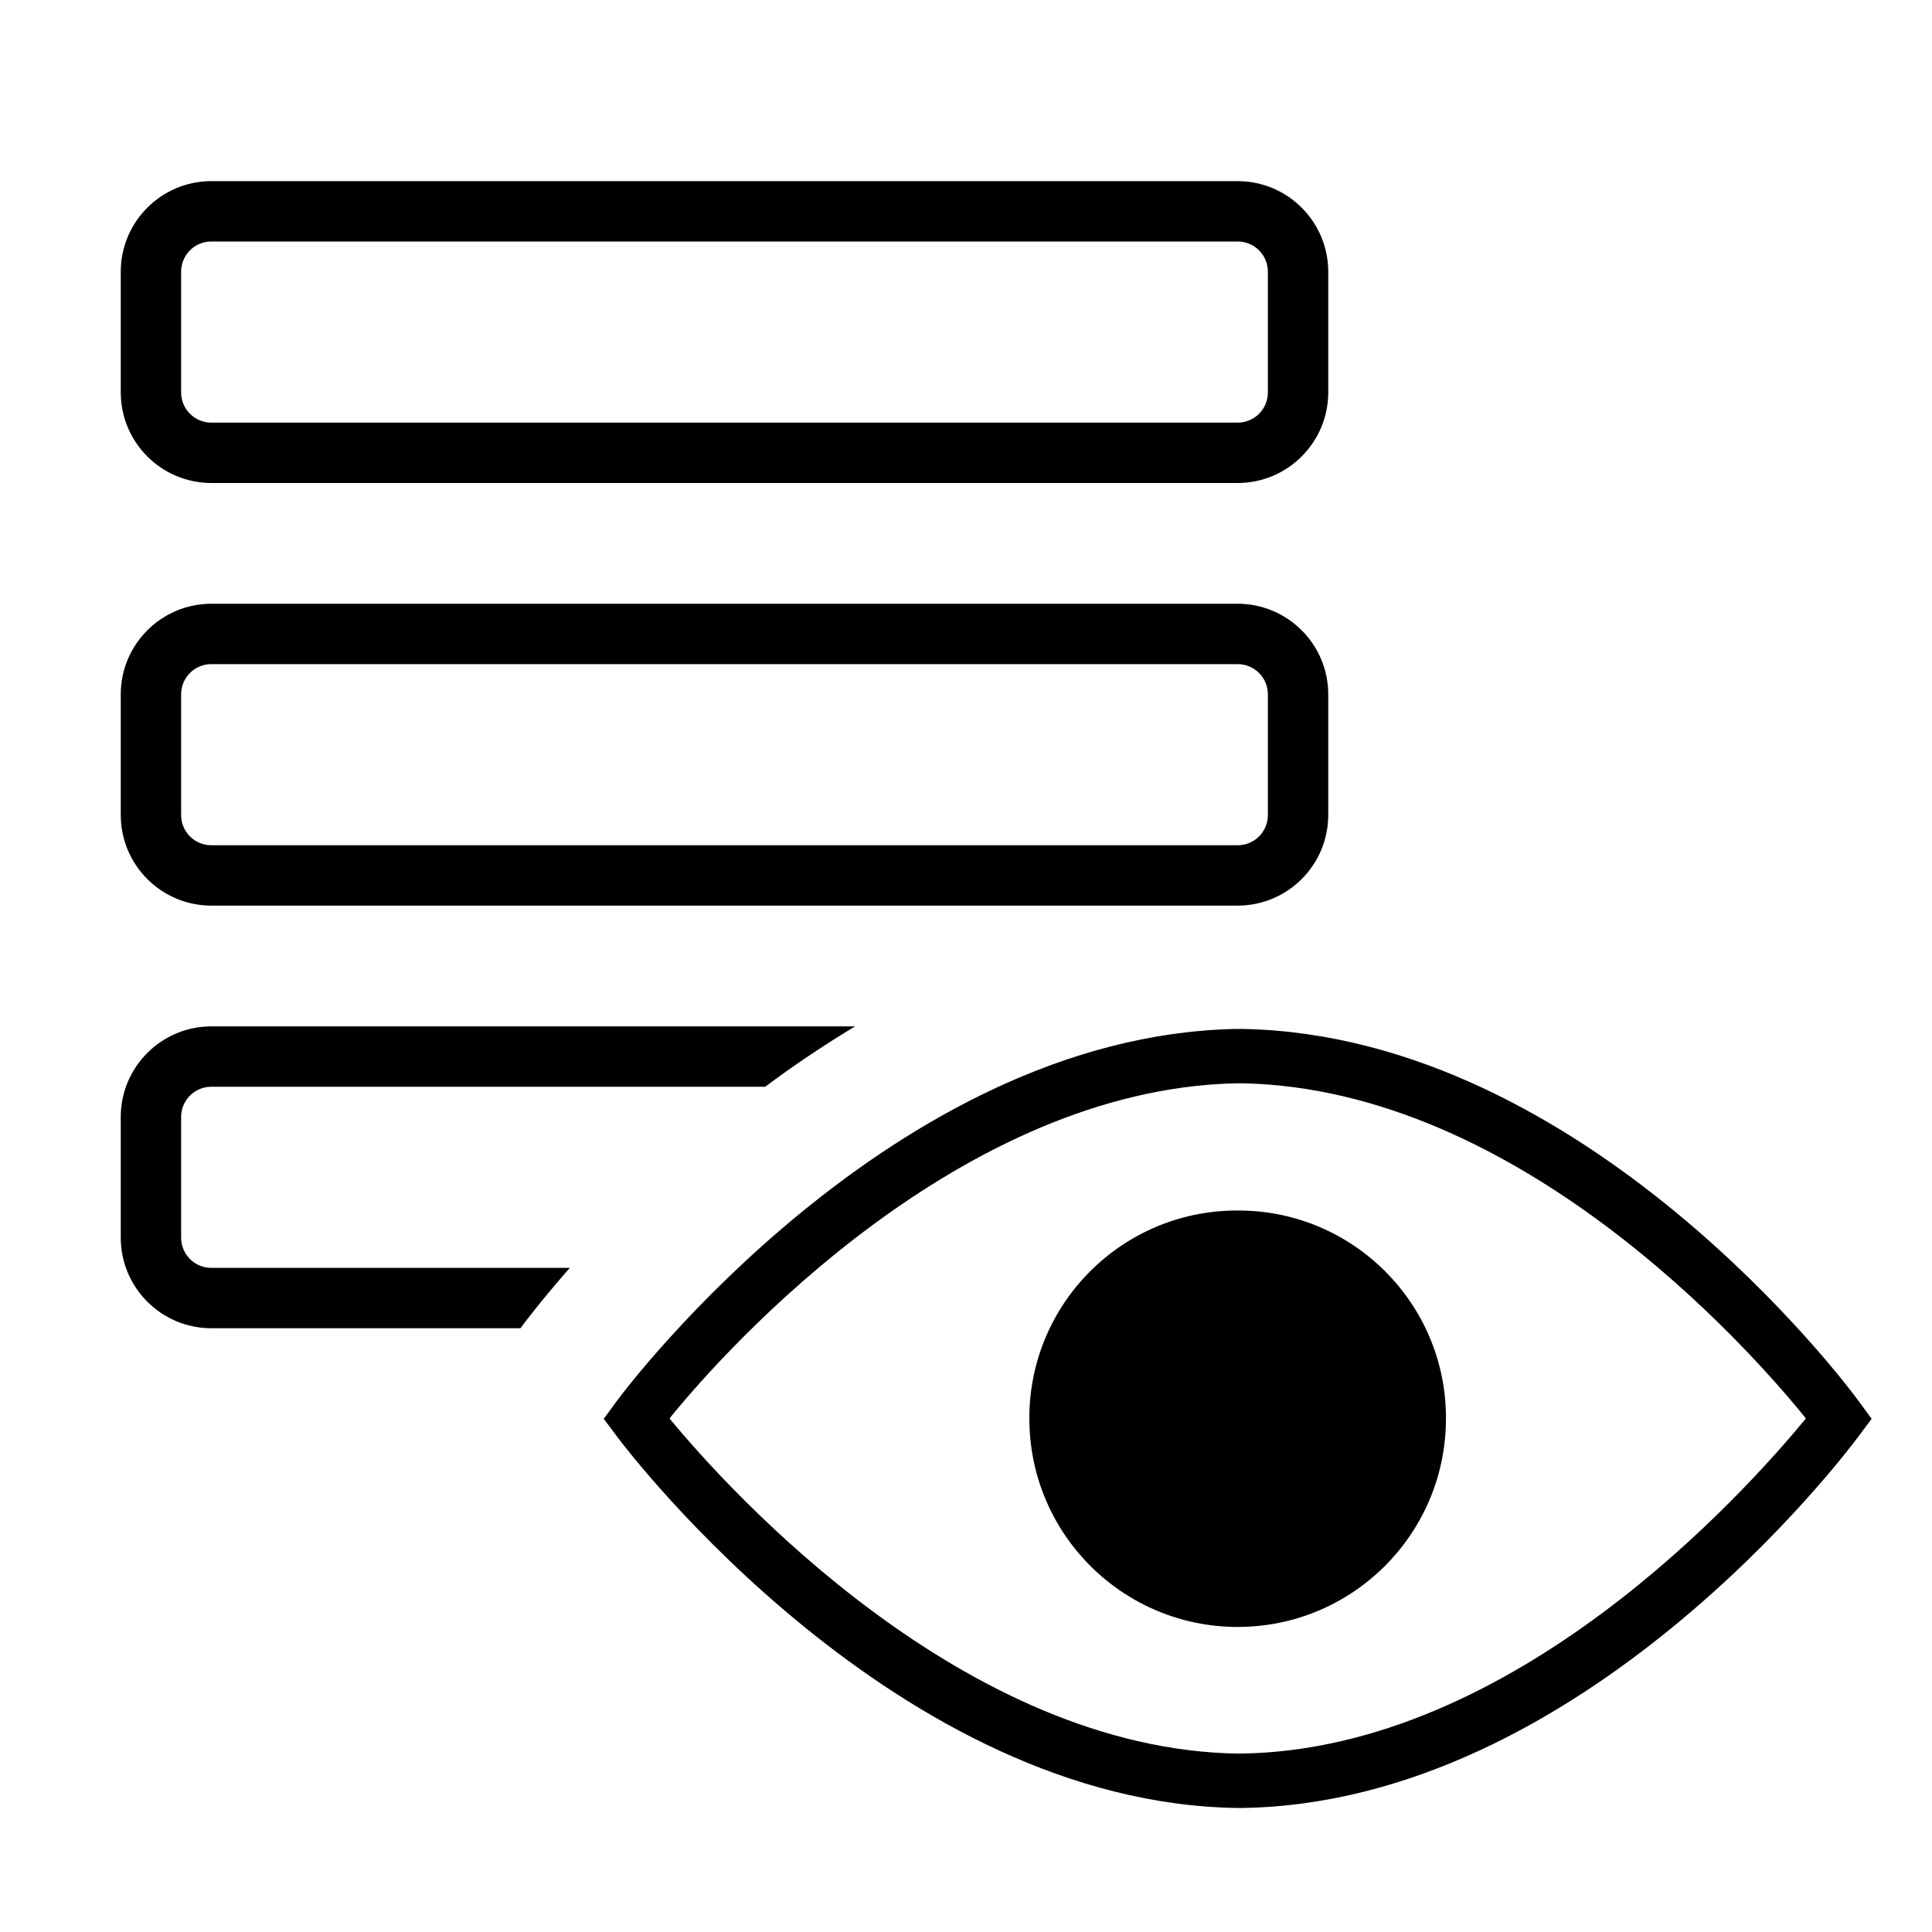
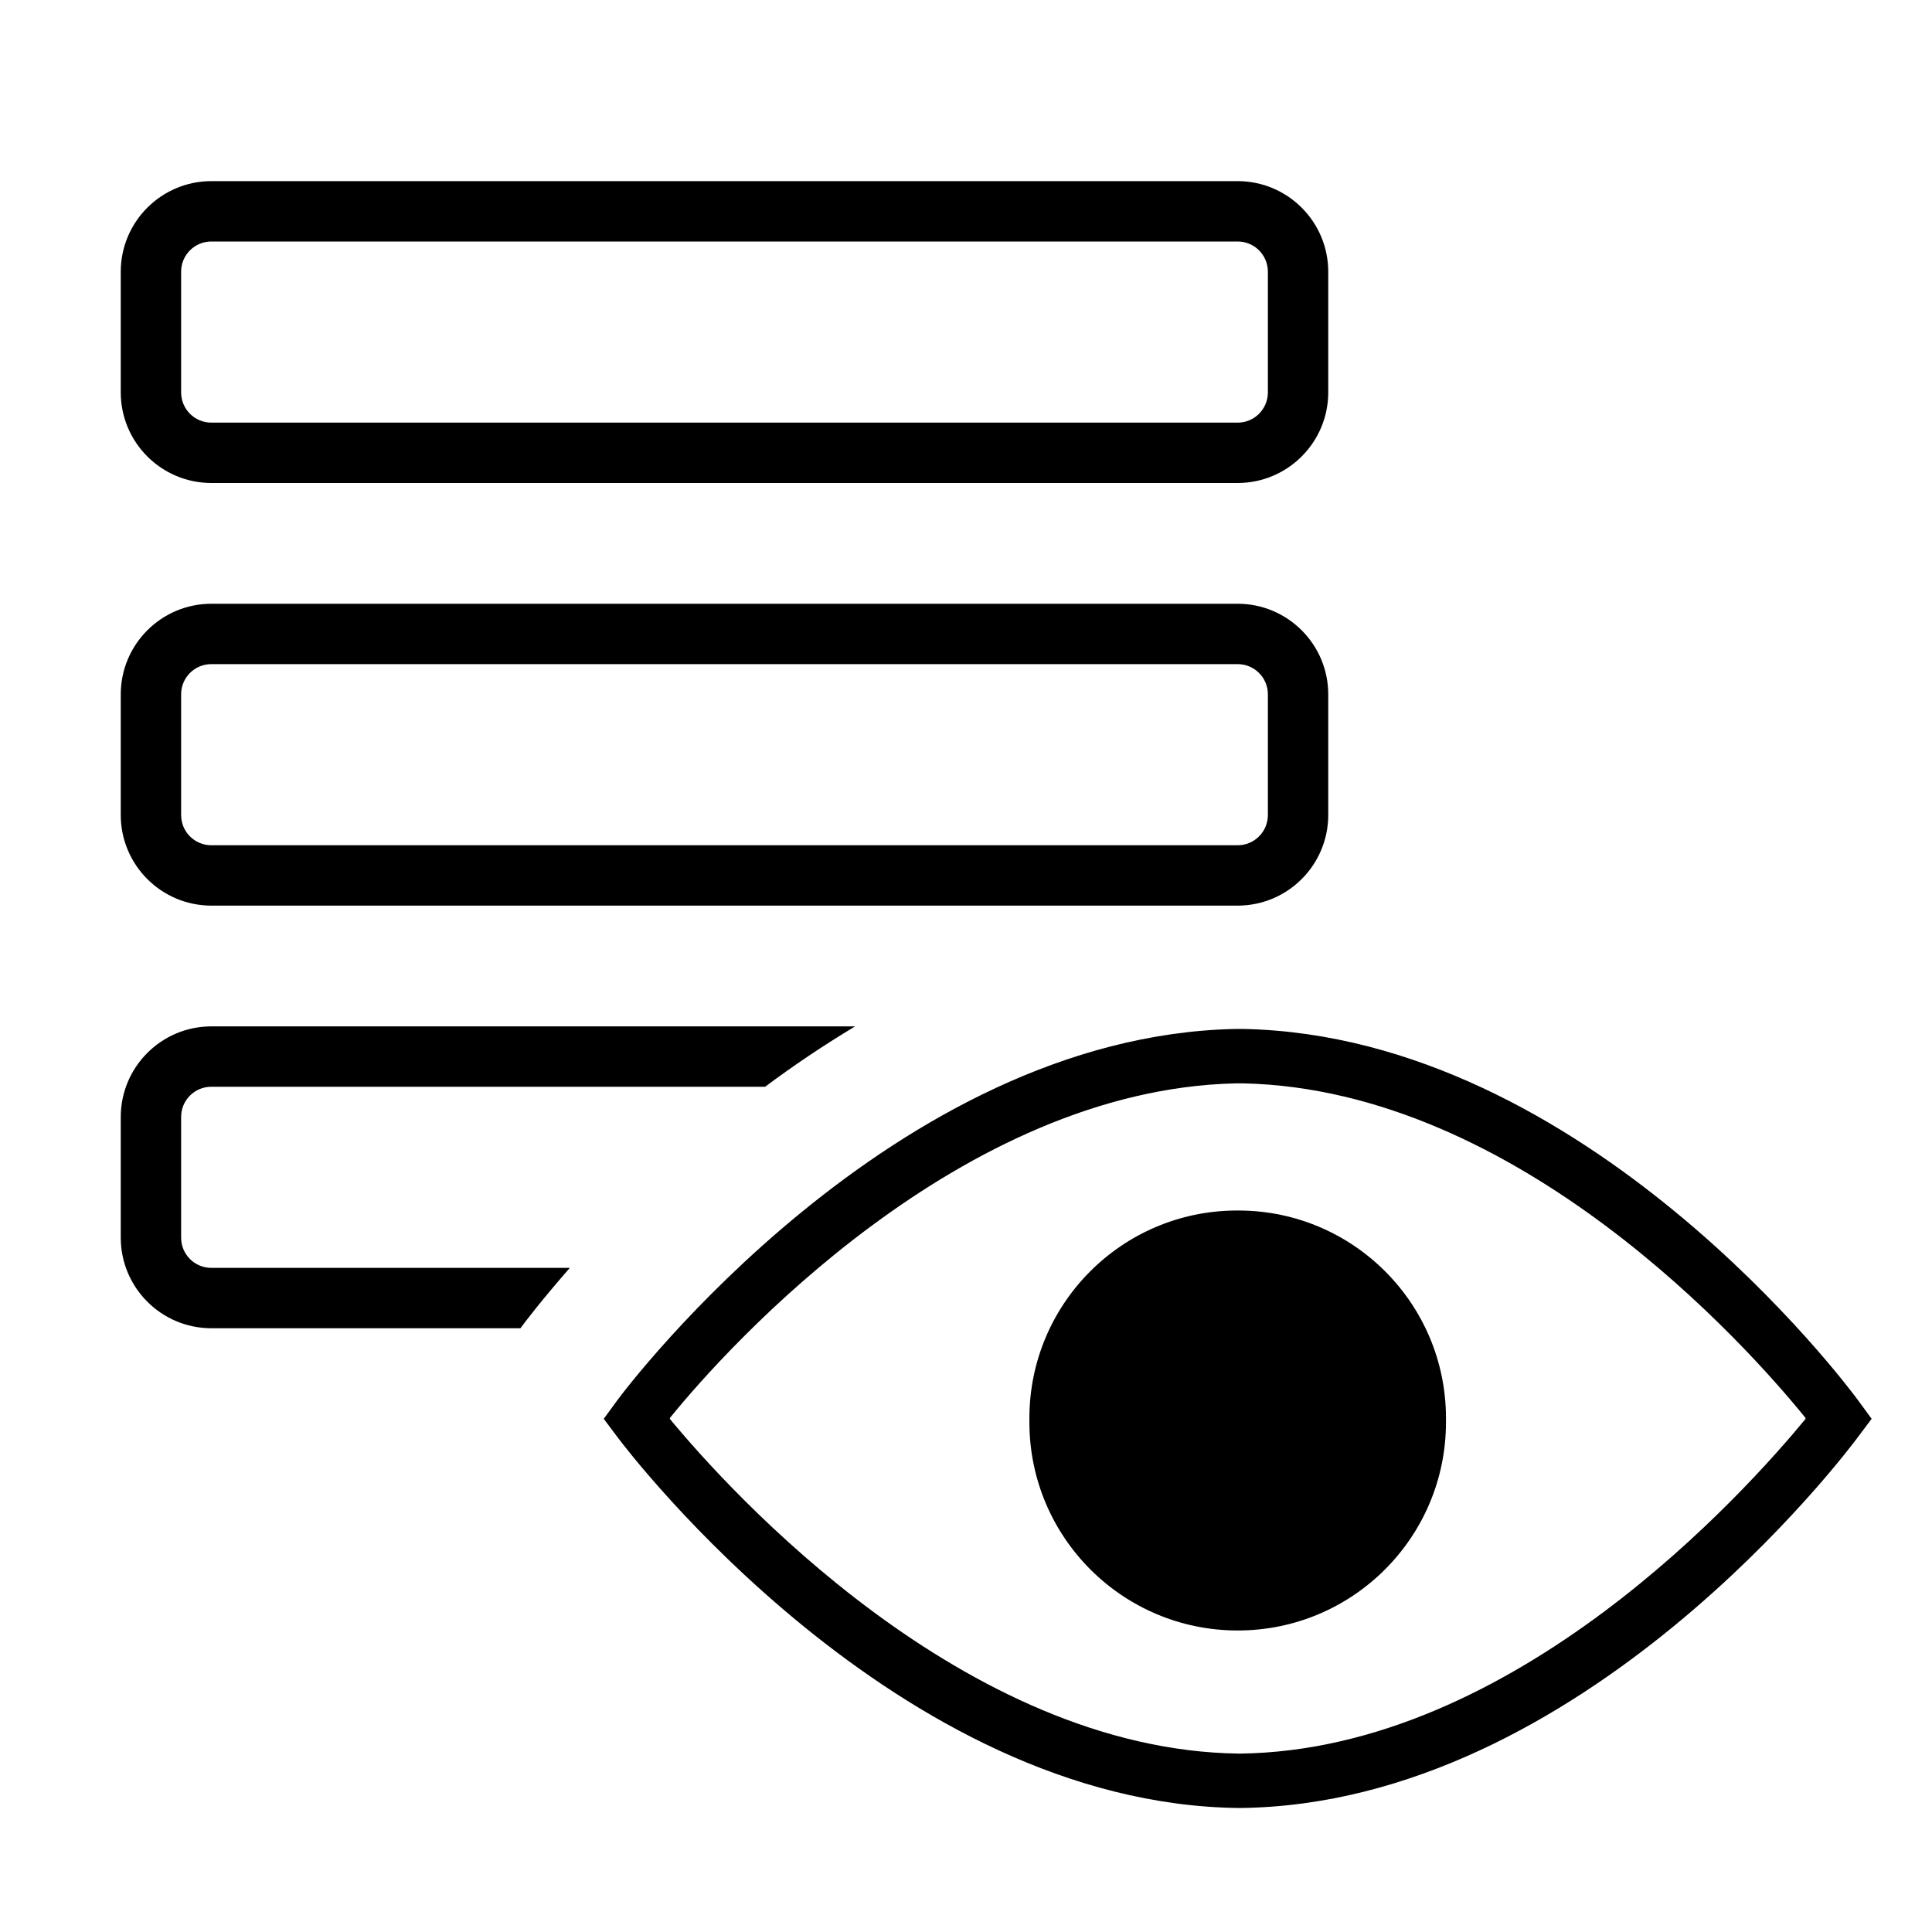
- <svg xmlns="http://www.w3.org/2000/svg" id="icons" viewBox="0 0 32 32">
-   <defs>
-     <style>.cls-1{fill:none;}</style>
-   </defs>
-   <path d="M3.5,8h17A1.502,1.502,0,0,0,22,6.5v-2A1.502,1.502,0,0,0,20.5,3H3.5A1.502,1.502,0,0,0,2,4.5v2A1.502,1.502,0,0,0,3.5,8ZM3,4.5A.5.5,0,0,1,3.5,4h17a.5.5,0,0,1,.5.5v2a.5.5,0,0,1-.5.5H3.5A.5.5,0,0,1,3,6.5ZM3.5,15h17A1.502,1.502,0,0,0,22,13.5v-2A1.502,1.502,0,0,0,20.5,10H3.5A1.502,1.502,0,0,0,2,11.5v2A1.502,1.502,0,0,0,3.5,15ZM3,11.5a.5.5,0,0,1,.5-.5h17a.5.5,0,0,1,.5.5v2a.5.5,0,0,1-.5.5H3.5a.5.5,0,0,1-.5-.5ZM3.5,21H9.438c-.473.539-.758.917-.818,1H3.5A1.502,1.502,0,0,1,2,20.5v-2A1.502,1.502,0,0,1,3.5,17H14.163c-.528.318-1.026.653-1.489,1H3.5a.5.5,0,0,0-.5.5v2A.5.5,0,0,0,3.5,21Zm20.45,2.48-.001.038 0.0.038a3.45,3.45,0,0,1-6.899,0l0-.038-.001-.038a3.439,3.439,0,0,1,3.414-3.43c.012-0.0.06-0.0.072,0A3.439,3.439,0,0,1,23.95,23.48Zm6.83-.281c-.185-.254-4.509-6.033-10.171-6.156-.026-0-.129-0-.155,0-5.662.122-10.048,5.902-10.233,6.156L10,23.5l.224.299c.187.252,4.633,6.084,10.296,6.147h.022c5.663-.063,10.047-5.895,10.235-6.147L31,23.5Zm-.873.301c-.992,1.202-4.816,5.491-9.369,5.545h-.014c-4.552-.054-8.438-4.343-9.43-5.545l.005-.006-.005-.006c.979-1.212,4.822-5.442,9.373-5.545l.064-0.0.064 0c4.551.102,8.333,4.333,9.312,5.545l-.005.006Z" />
-   <rect class="cls-1" width="32" height="32" />
+ <svg xmlns="http://www.w3.org/2000/svg" viewBox="0 0 32 32">
+   <path d="M3.5 8h17A1.502 1.502 0 0 0 22 6.5v-2A1.502 1.502 0 0 0 20.5 3h-17A1.502 1.502 0 0 0 2 4.5v2A1.502 1.502 0 0 0 3.5 8zM3 4.5a.5.5 0 0 1 .5-.5h17a.5.5 0 0 1 .5.5v2a.5.5 0 0 1-.5.5h-17a.5.5 0 0 1-.5-.5zM3.5 15h17a1.502 1.502 0 0 0 1.5-1.5v-2a1.502 1.502 0 0 0-1.5-1.5h-17A1.502 1.502 0 0 0 2 11.5v2A1.502 1.502 0 0 0 3.5 15zM3 11.5a.5.5 0 0 1 .5-.5h17a.5.5 0 0 1 .5.5v2a.5.5 0 0 1-.5.5h-17a.5.5 0 0 1-.5-.5zm.5 9.5h5.938c-.472.54-.758.917-.818 1H3.5A1.502 1.502 0 0 1 2 20.5v-2A1.502 1.502 0 0 1 3.5 17h10.663c-.528.318-1.027.653-1.49 1H3.5a.5.5 0 0 0-.5.5v2a.5.5 0 0 0 .5.5zm20.45 2.48v.076a3.45 3.45 0 0 1-6.9 0v-.076a3.44 3.44 0 0 1 3.414-3.43h.072a3.44 3.44 0 0 1 3.414 3.43zm6.83-.281c-.185-.254-4.51-6.033-10.172-6.156h-.155c-5.662.123-10.048 5.902-10.233 6.156L10 23.5l.224.299c.187.252 4.632 6.084 10.296 6.147h.022c5.663-.063 10.047-5.895 10.234-6.147L31 23.5zm-.873.301c-.992 1.202-4.817 5.49-9.37 5.545h-.013c-4.553-.054-8.439-4.343-9.43-5.545l.004-.006-.004-.006c.979-1.211 4.821-5.442 9.373-5.544h.128c4.551.102 8.333 4.333 9.312 5.544l-.005.006z" />
+   <path fill="none" d="M0 0h32v32H0z" />
</svg>
